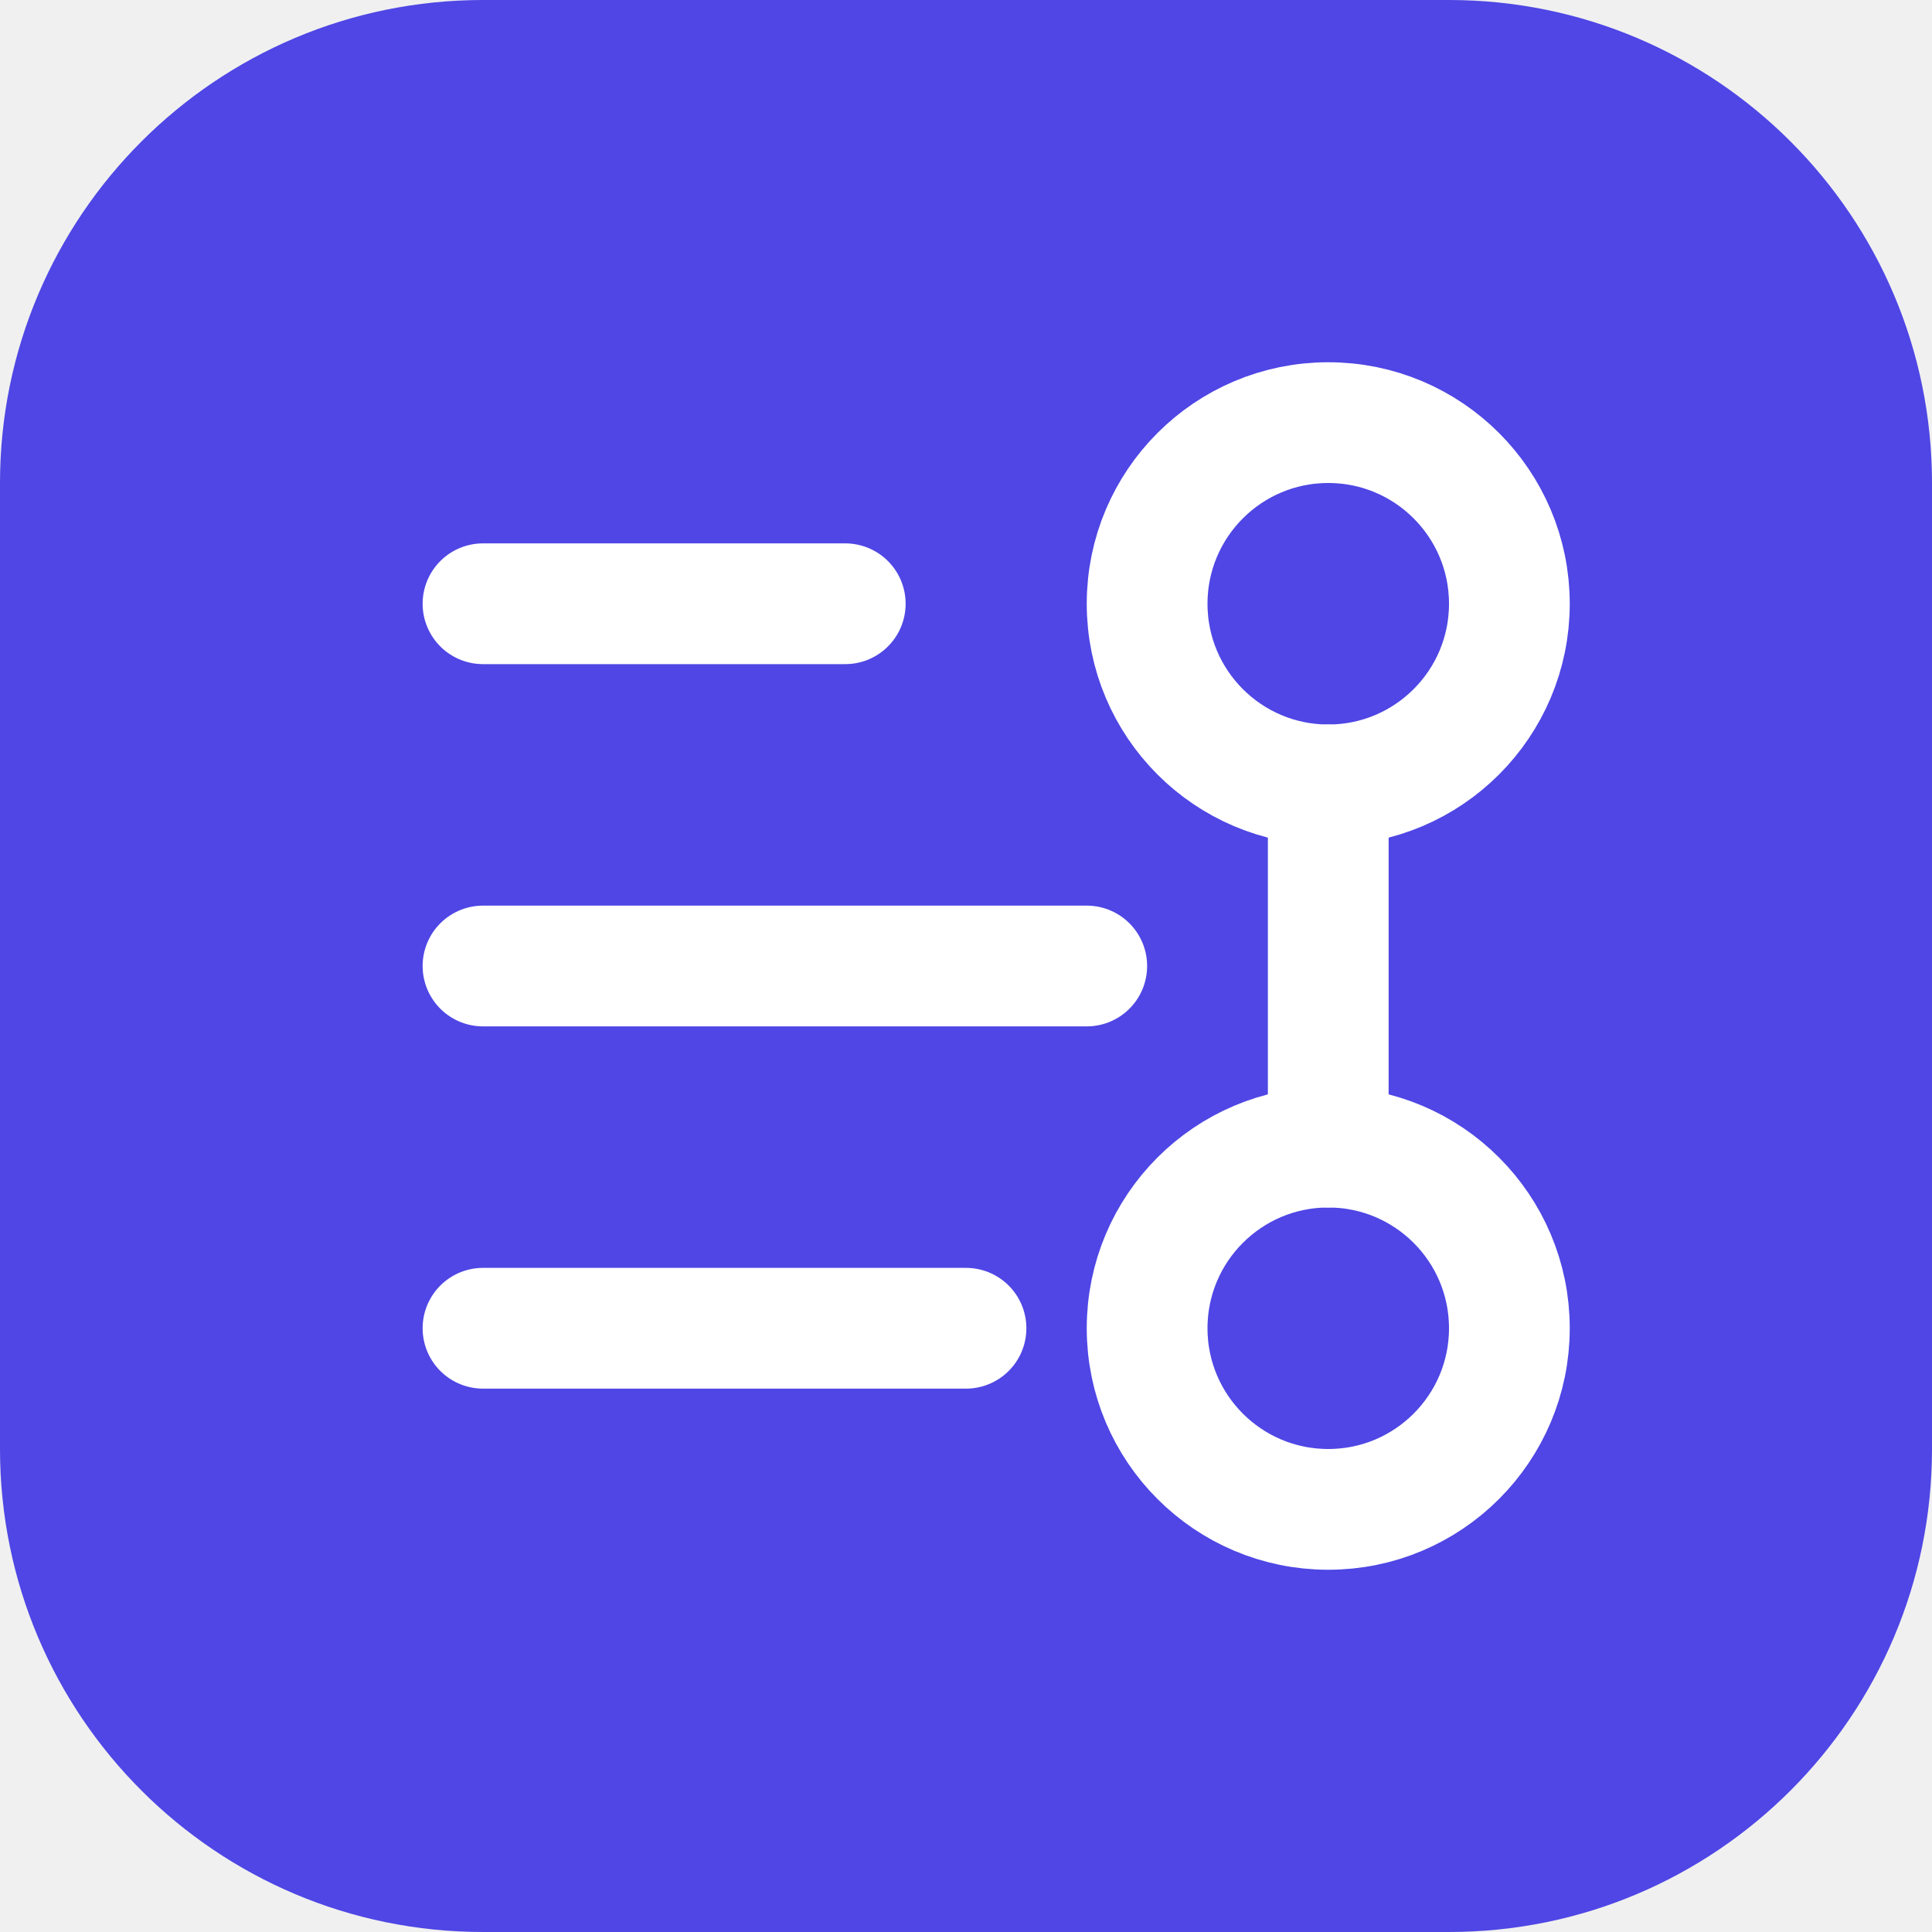
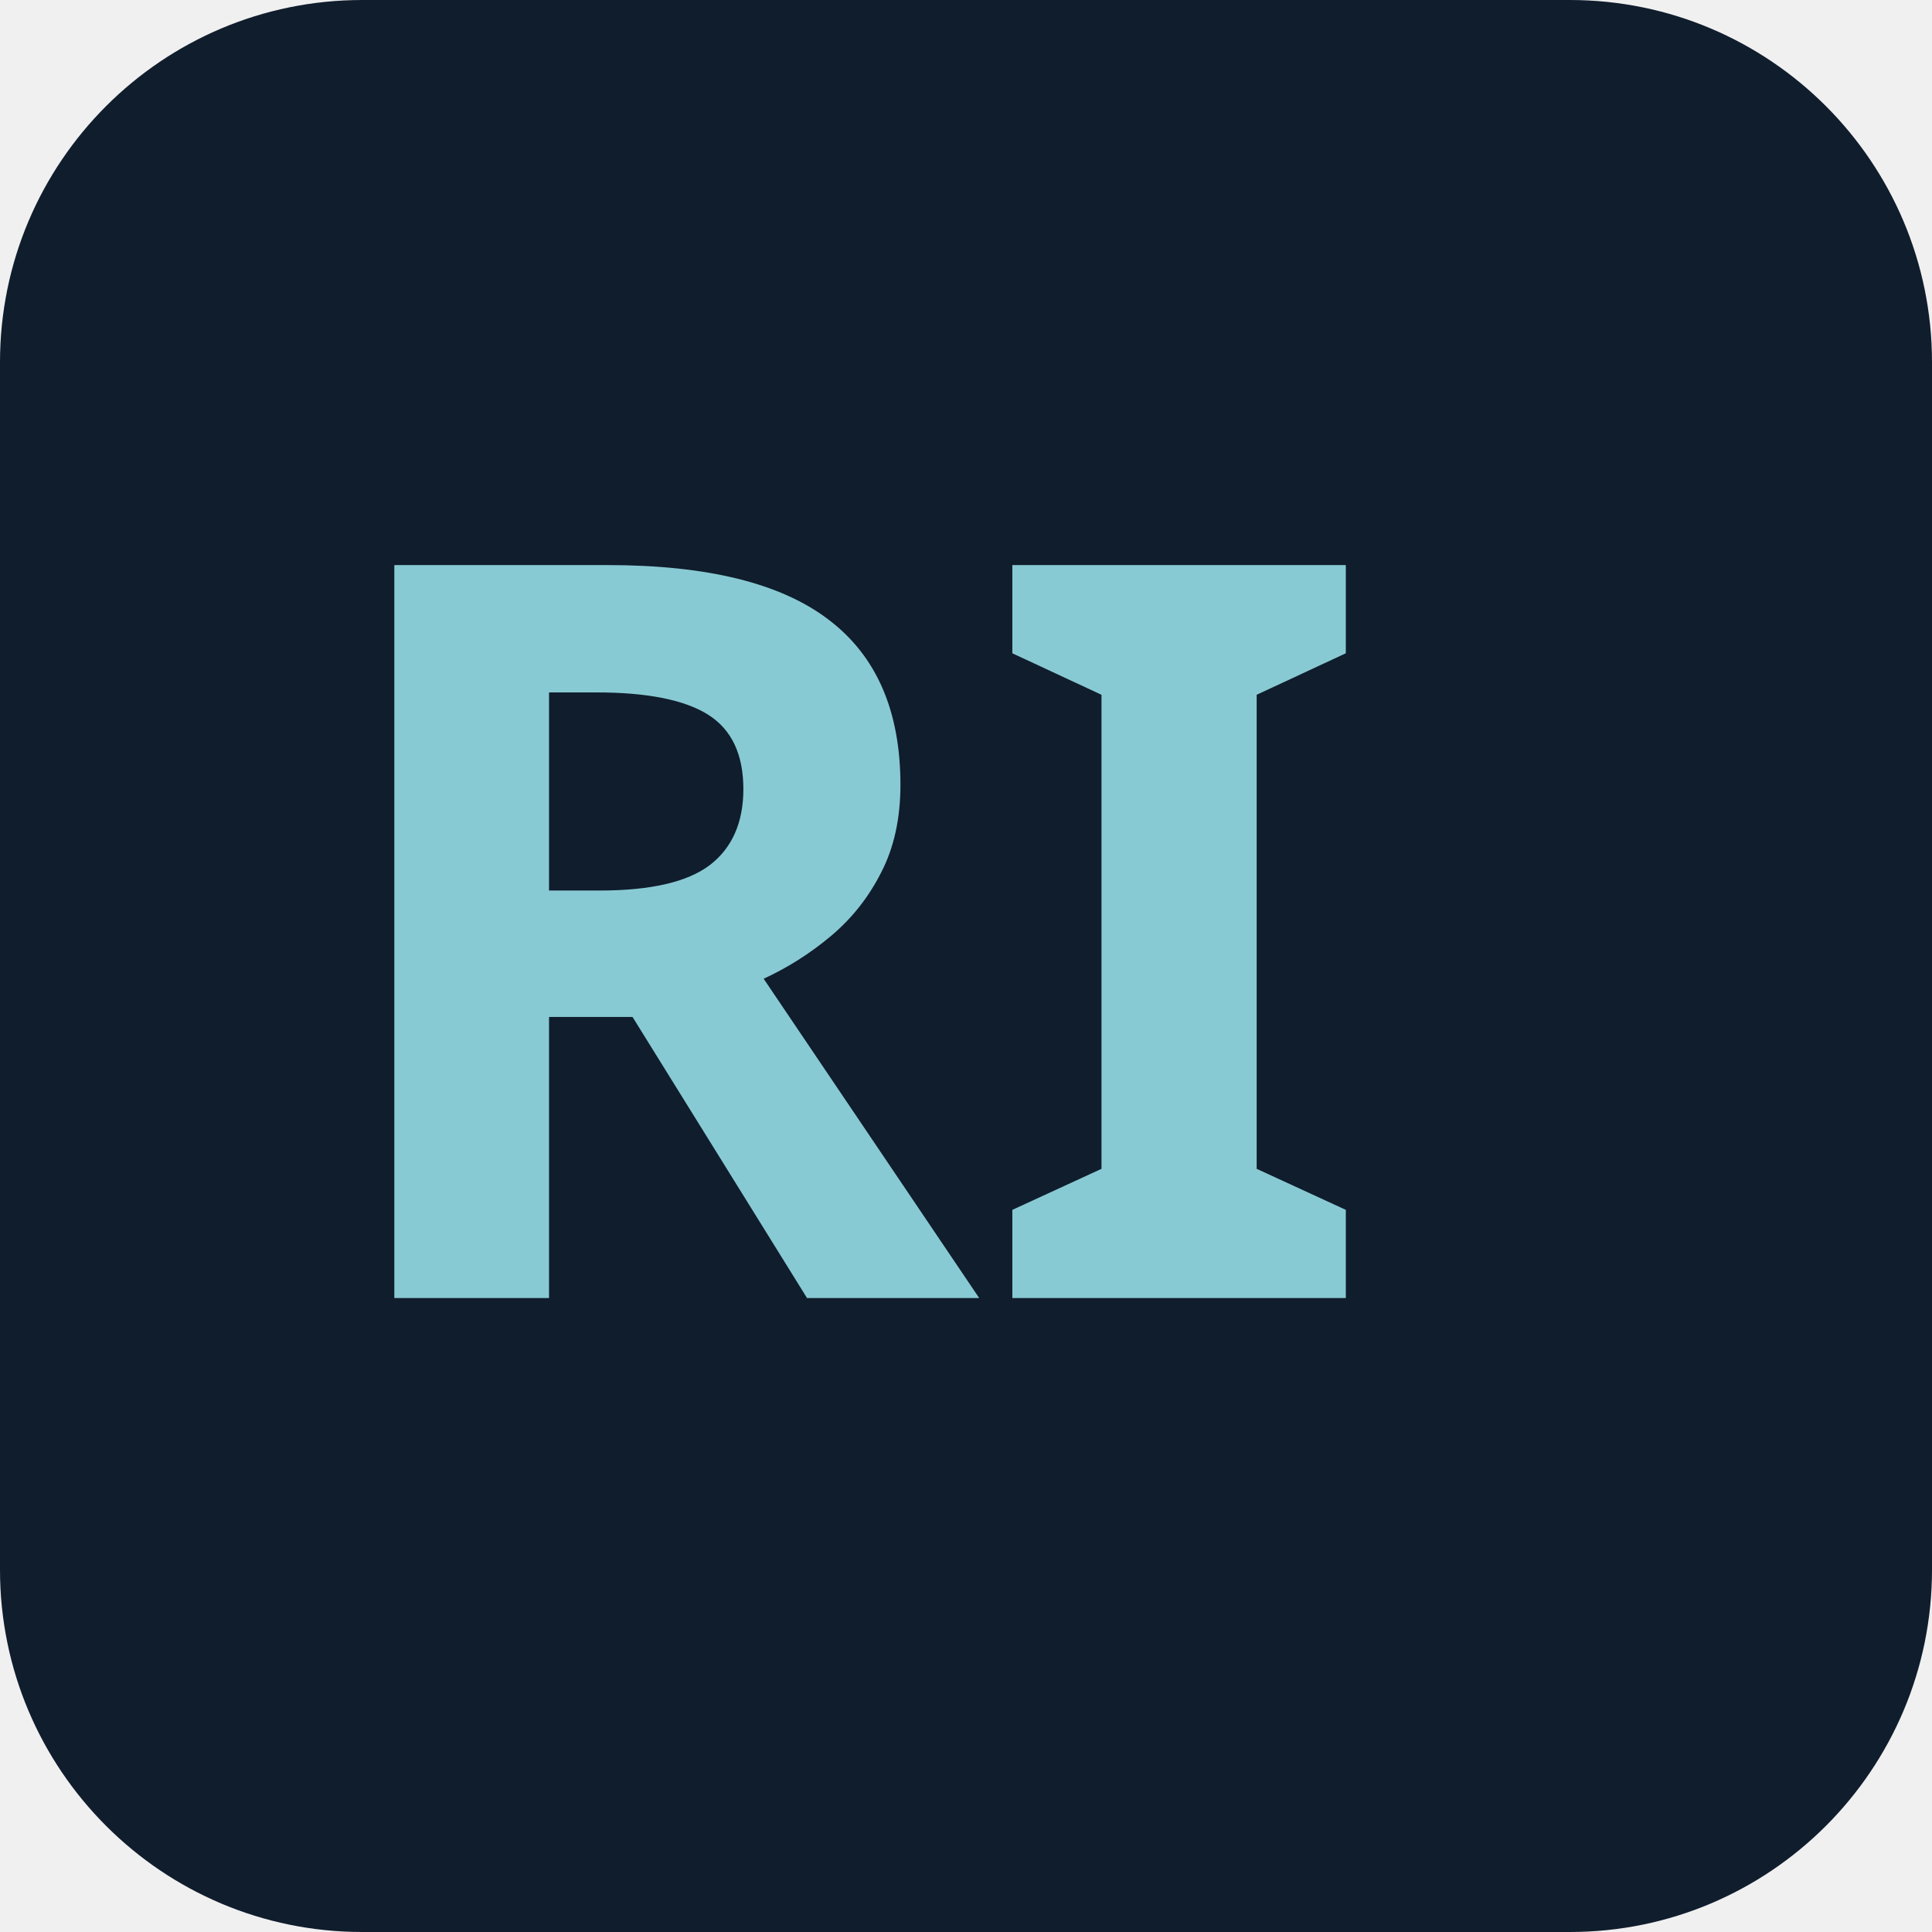
- <svg xmlns="http://www.w3.org/2000/svg" viewBox="0 0 32 32" fill="none">
-   <rect width="32" height="32" rx="8" fill="#4f46e5" />
-   <path d="M8 10h6M8 16h10M8 22h8" stroke="white" stroke-width="2" stroke-linecap="round" />
-   <circle cx="22" cy="10" r="3" stroke="white" stroke-width="2" />
-   <circle cx="22" cy="22" r="3" stroke="white" stroke-width="2" />
-   <path d="M22 13v6" stroke="white" stroke-width="2" stroke-linecap="round" />
+ <svg xmlns="http://www.w3.org/2000/svg" viewBox="0 0 64 64">
+   <rect width="64" height="64" rx="12" fill="#101d2d" />
+   <text x="10" y="43" font-family="sans-serif" font-weight="700" font-size="34" fill="#88cad3">RI</text>
</svg>
